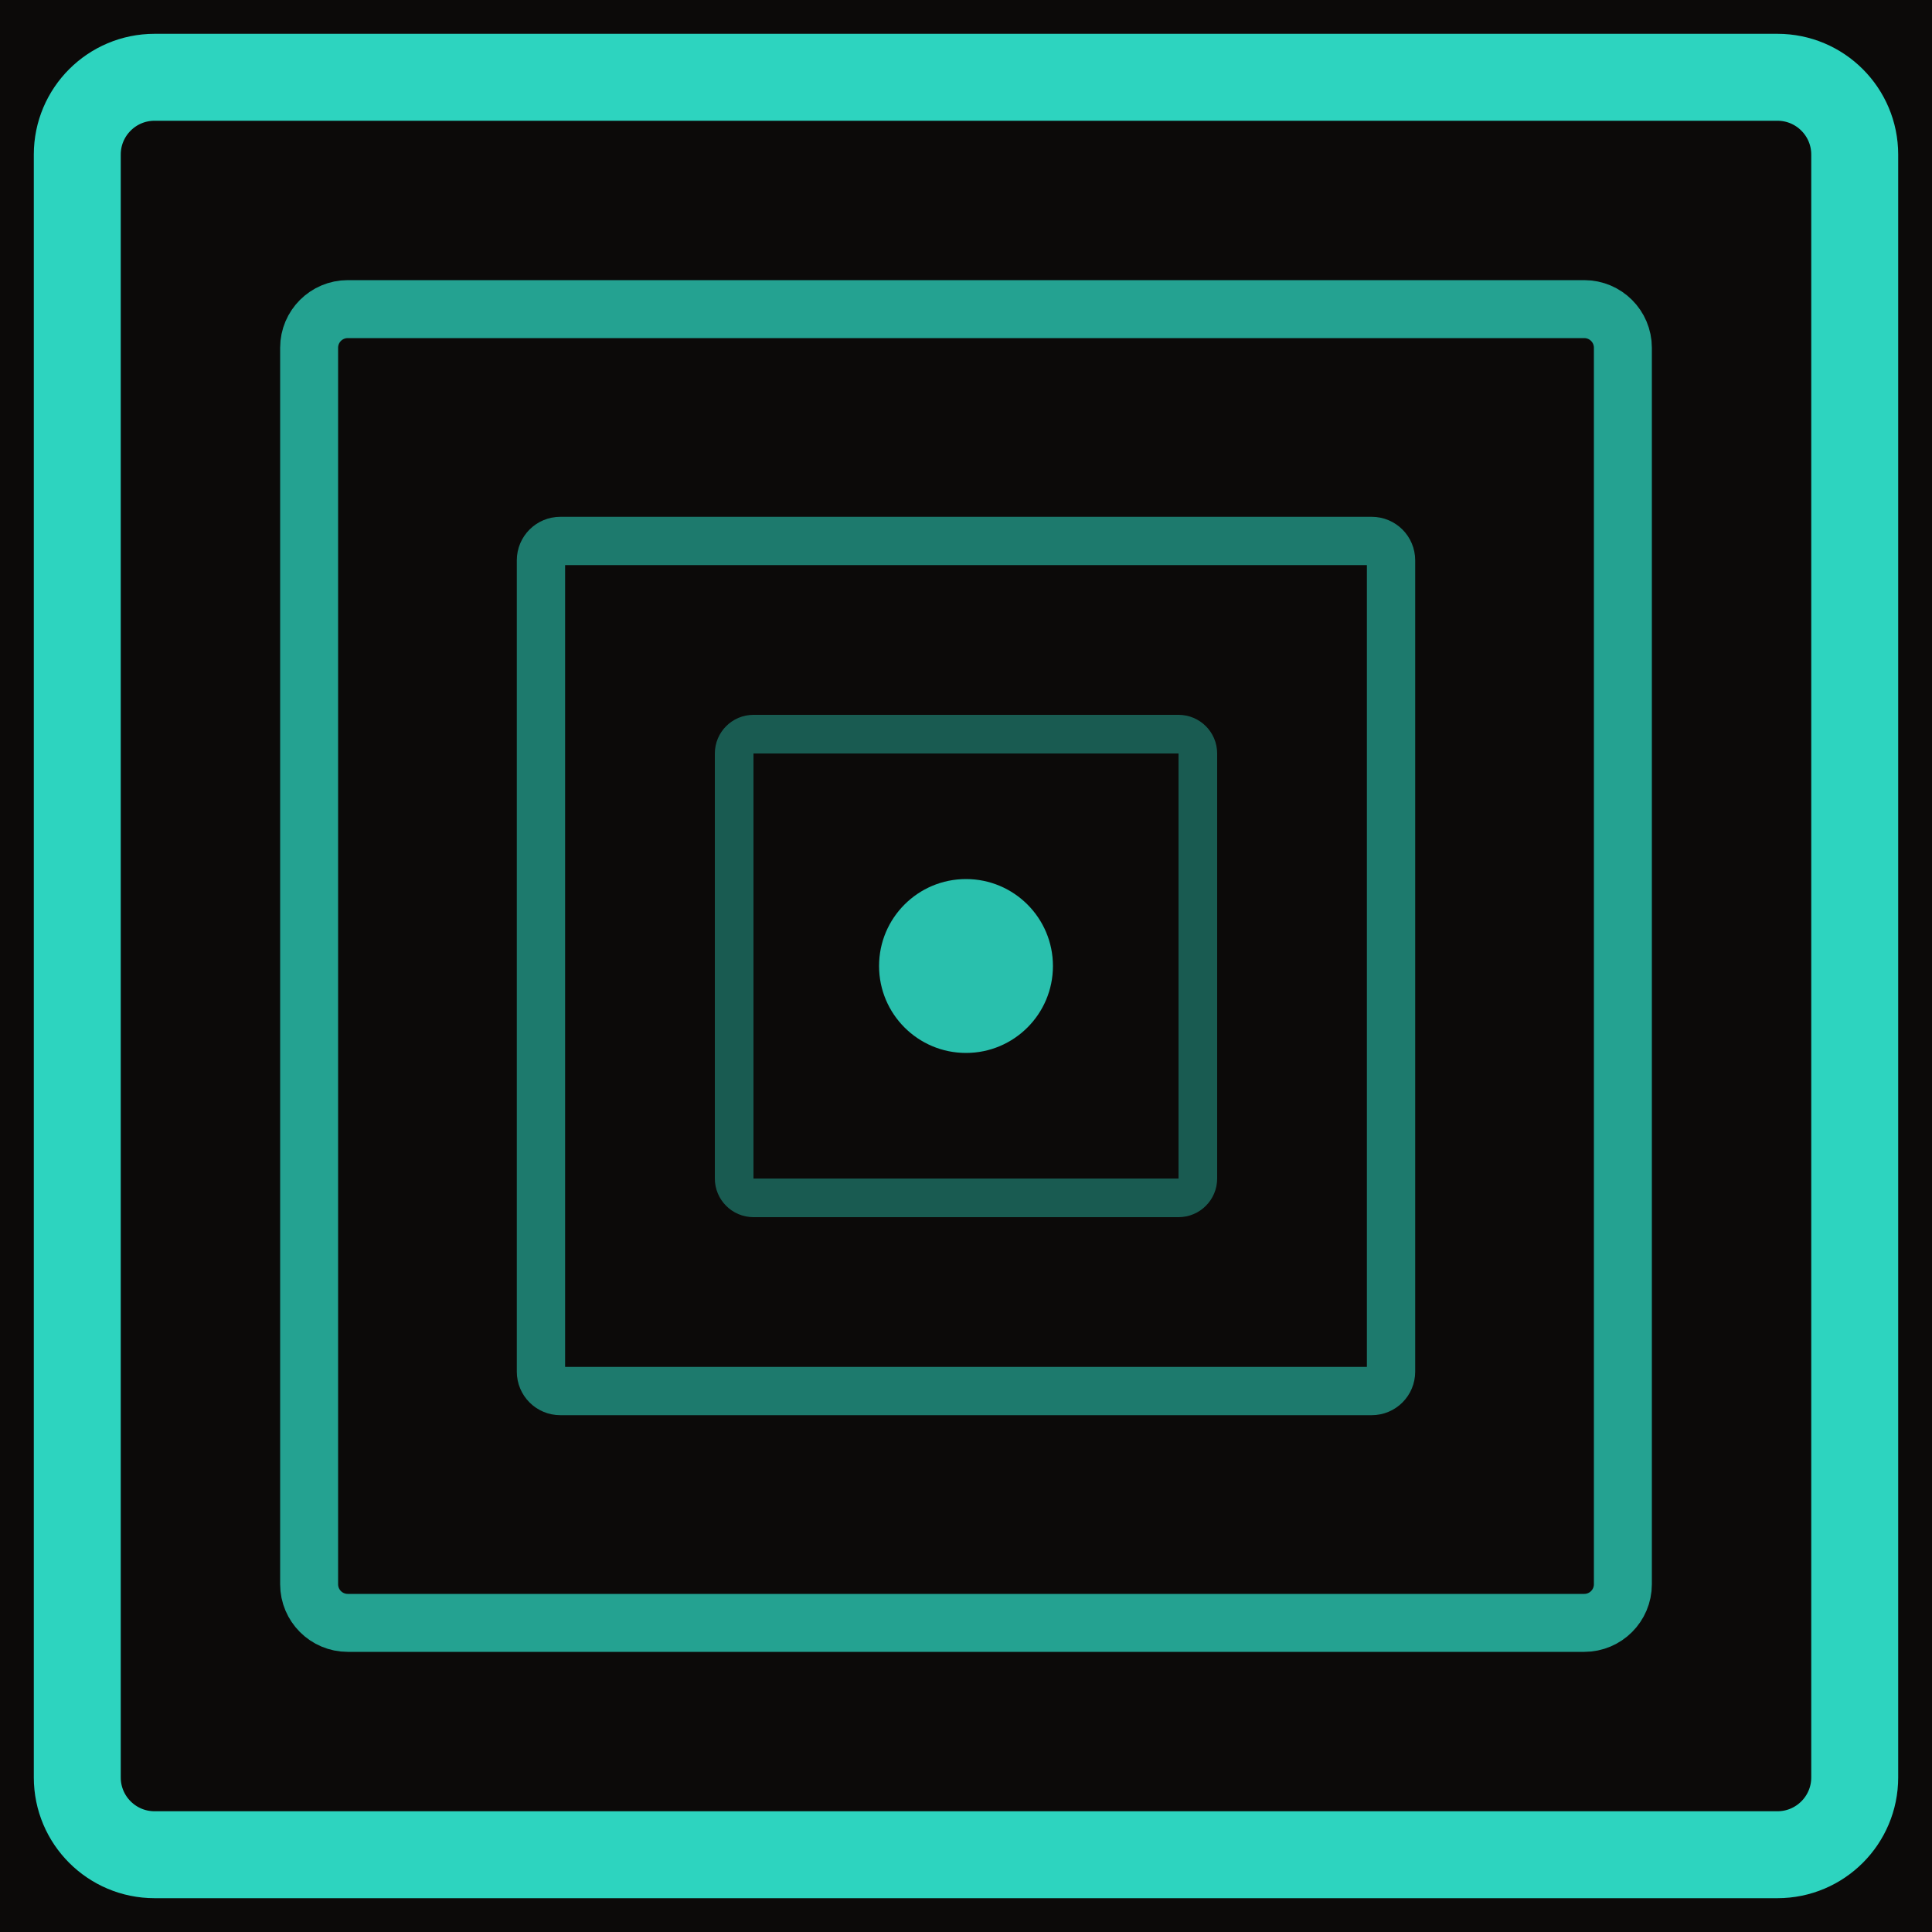
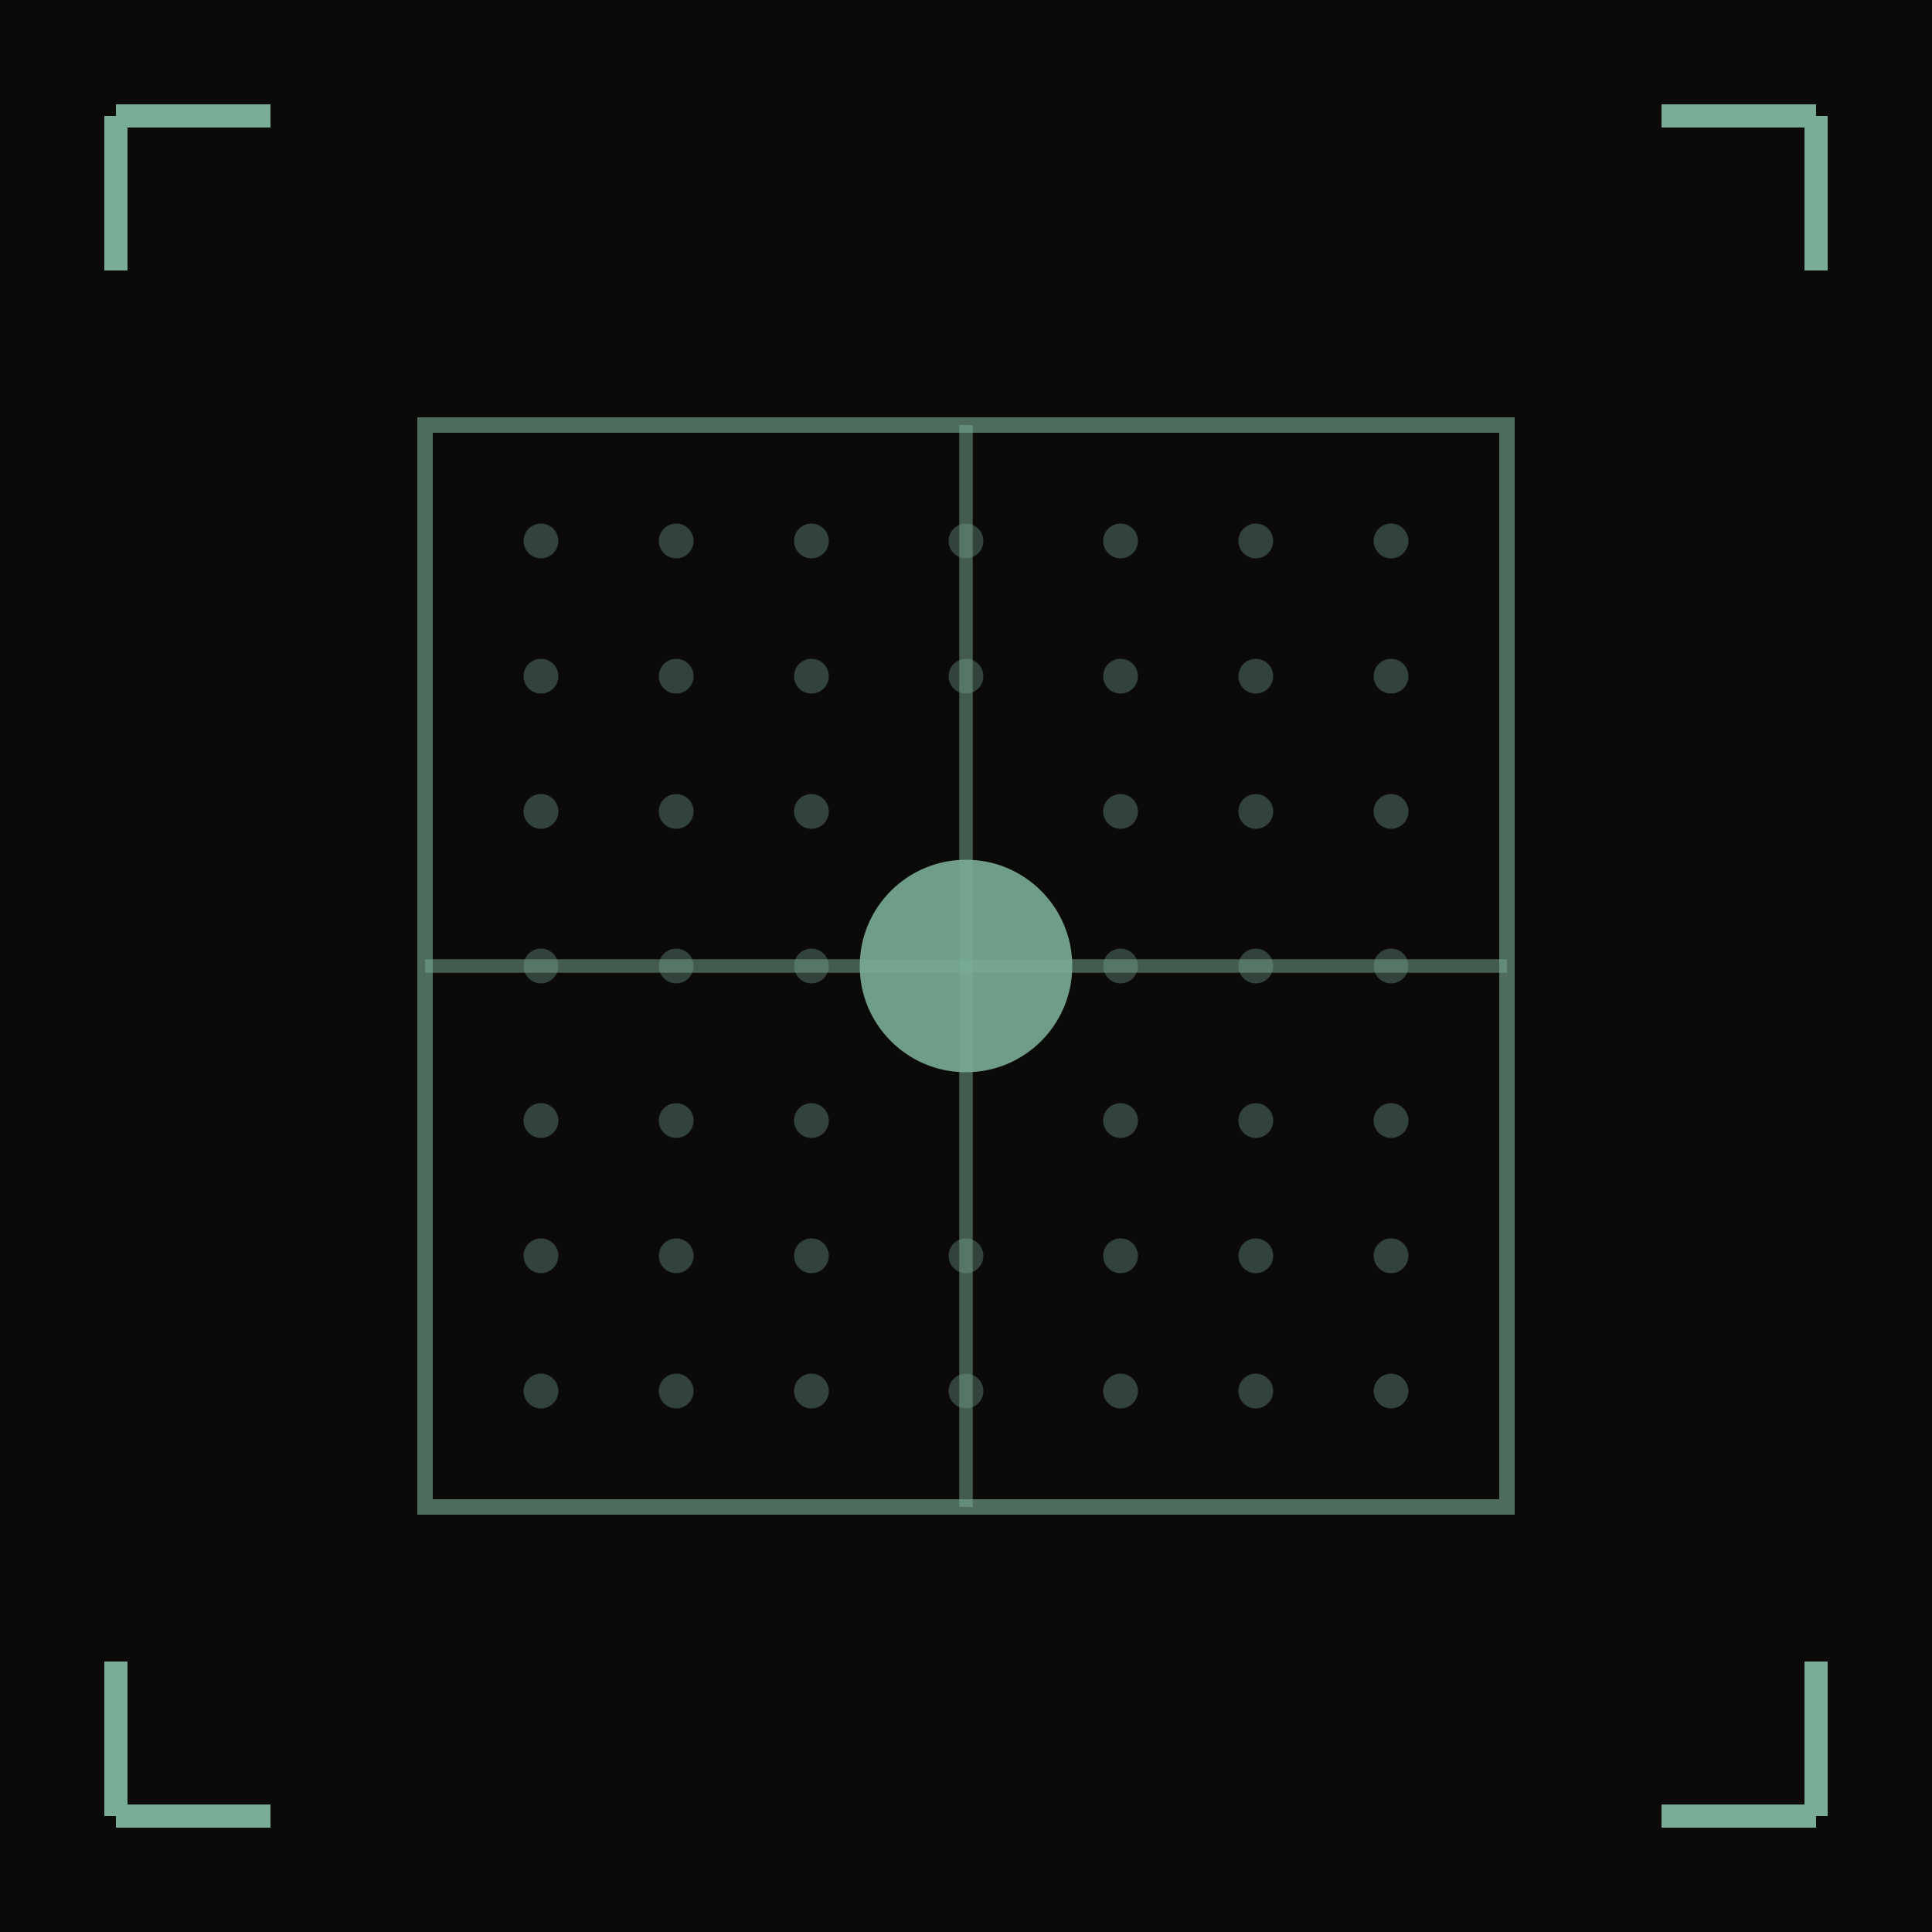
<svg xmlns="http://www.w3.org/2000/svg" viewBox="0 0 100 100" fill="none">
  <rect width="100" height="100" fill="#0c0a09" />
-   <rect x="4" y="4" width="92" height="92" rx="4" stroke="#2dd4bf" stroke-width="4.5" />
-   <rect x="16" y="16" width="68" height="68" rx="2" stroke="#2dd4bf" stroke-width="3" stroke-opacity=".75" />
-   <rect x="28" y="28" width="44" height="44" rx="1" stroke="#2dd4bf" stroke-width="2.5" stroke-opacity=".55" />
-   <rect x="38" y="38" width="24" height="24" rx="1" stroke="#2dd4bf" stroke-width="2" stroke-opacity=".4" />
-   <circle cx="50" cy="50" r="4.5" fill="#2dd4bf" fill-opacity=".9" />
+   <line x1="6" y1="14" x2="6" y2="6" stroke="#7aad97" stroke-width="1.2" />
+   <line x1="6" y1="6" x2="14" y2="6" stroke="#7aad97" stroke-width="1.2" />
+   <line x1="94" y1="14" x2="94" y2="6" stroke="#7aad97" stroke-width="1.2" />
+   <line x1="94" y1="6" x2="86" y2="6" stroke="#7aad97" stroke-width="1.2" />
+   <line x1="6" y1="86" x2="6" y2="94" stroke="#7aad97" stroke-width="1.2" />
+   <line x1="6" y1="94" x2="14" y2="94" stroke="#7aad97" stroke-width="1.2" />
+   <line x1="94" y1="86" x2="94" y2="94" stroke="#7aad97" stroke-width="1.2" />
+   <line x1="94" y1="94" x2="86" y2="94" stroke="#7aad97" stroke-width="1.2" />
+   <rect x="22" y="22" width="56" height="56" stroke="#7aad97" stroke-width="0.8" stroke-opacity="0.6" />
+   <line x1="50" y1="22" x2="50" y2="78" stroke="#7aad97" stroke-width="0.7" stroke-opacity="0.5" />
+   <line x1="22" y1="50" x2="78" y2="50" stroke="#7aad97" stroke-width="0.7" stroke-opacity="0.5" />
+   <circle cx="28" cy="28" r="0.9" fill="#7aad97" fill-opacity="0.35" />
+   <circle cx="35" cy="28" r="0.9" fill="#7aad97" fill-opacity="0.35" />
+   <circle cx="42" cy="28" r="0.9" fill="#7aad97" fill-opacity="0.35" />
+   <circle cx="50" cy="28" r="0.9" fill="#7aad97" fill-opacity="0.35" />
+   <circle cx="58" cy="28" r="0.9" fill="#7aad97" fill-opacity="0.35" />
+   <circle cx="65" cy="28" r="0.9" fill="#7aad97" fill-opacity="0.35" />
+   <circle cx="72" cy="28" r="0.9" fill="#7aad97" fill-opacity="0.35" />
+   <circle cx="28" cy="35" r="0.9" fill="#7aad97" fill-opacity="0.35" />
+   <circle cx="35" cy="35" r="0.9" fill="#7aad97" fill-opacity="0.35" />
+   <circle cx="42" cy="35" r="0.9" fill="#7aad97" fill-opacity="0.35" />
+   <circle cx="50" cy="35" r="0.9" fill="#7aad97" fill-opacity="0.35" />
+   <circle cx="58" cy="35" r="0.9" fill="#7aad97" fill-opacity="0.35" />
+   <circle cx="65" cy="35" r="0.9" fill="#7aad97" fill-opacity="0.35" />
+   <circle cx="72" cy="35" r="0.9" fill="#7aad97" fill-opacity="0.35" />
+   <circle cx="28" cy="42" r="0.9" fill="#7aad97" fill-opacity="0.35" />
+   <circle cx="35" cy="42" r="0.9" fill="#7aad97" fill-opacity="0.35" />
+   <circle cx="42" cy="42" r="0.9" fill="#7aad97" fill-opacity="0.35" />
+   <circle cx="58" cy="42" r="0.9" fill="#7aad97" fill-opacity="0.35" />
+   <circle cx="65" cy="42" r="0.9" fill="#7aad97" fill-opacity="0.35" />
+   <circle cx="72" cy="42" r="0.9" fill="#7aad97" fill-opacity="0.35" />
+   <circle cx="28" cy="50" r="0.9" fill="#7aad97" fill-opacity="0.35" />
+   <circle cx="35" cy="50" r="0.9" fill="#7aad97" fill-opacity="0.35" />
+   <circle cx="42" cy="50" r="0.9" fill="#7aad97" fill-opacity="0.35" />
+   <circle cx="58" cy="50" r="0.9" fill="#7aad97" fill-opacity="0.35" />
+   <circle cx="65" cy="50" r="0.9" fill="#7aad97" fill-opacity="0.35" />
+   <circle cx="72" cy="50" r="0.9" fill="#7aad97" fill-opacity="0.35" />
+   <circle cx="28" cy="58" r="0.9" fill="#7aad97" fill-opacity="0.35" />
+   <circle cx="35" cy="58" r="0.9" fill="#7aad97" fill-opacity="0.35" />
+   <circle cx="42" cy="58" r="0.9" fill="#7aad97" fill-opacity="0.35" />
+   <circle cx="58" cy="58" r="0.9" fill="#7aad97" fill-opacity="0.35" />
+   <circle cx="65" cy="58" r="0.9" fill="#7aad97" fill-opacity="0.35" />
+   <circle cx="72" cy="58" r="0.9" fill="#7aad97" fill-opacity="0.35" />
+   <circle cx="28" cy="65" r="0.9" fill="#7aad97" fill-opacity="0.35" />
+   <circle cx="35" cy="65" r="0.9" fill="#7aad97" fill-opacity="0.35" />
+   <circle cx="42" cy="65" r="0.9" fill="#7aad97" fill-opacity="0.35" />
+   <circle cx="50" cy="65" r="0.9" fill="#7aad97" fill-opacity="0.35" />
+   <circle cx="58" cy="65" r="0.9" fill="#7aad97" fill-opacity="0.35" />
+   <circle cx="65" cy="65" r="0.9" fill="#7aad97" fill-opacity="0.35" />
+   <circle cx="72" cy="65" r="0.9" fill="#7aad97" fill-opacity="0.35" />
+   <circle cx="28" cy="72" r="0.9" fill="#7aad97" fill-opacity="0.35" />
+   <circle cx="35" cy="72" r="0.9" fill="#7aad97" fill-opacity="0.35" />
+   <circle cx="42" cy="72" r="0.9" fill="#7aad97" fill-opacity="0.35" />
+   <circle cx="50" cy="72" r="0.9" fill="#7aad97" fill-opacity="0.35" />
+   <circle cx="58" cy="72" r="0.9" fill="#7aad97" fill-opacity="0.35" />
+   <circle cx="65" cy="72" r="0.9" fill="#7aad97" fill-opacity="0.35" />
+   <circle cx="72" cy="72" r="0.9" fill="#7aad97" fill-opacity="0.35" />
+   <circle cx="50" cy="50" r="5.5" fill="#7aad97" fill-opacity="0.9" />
</svg>
